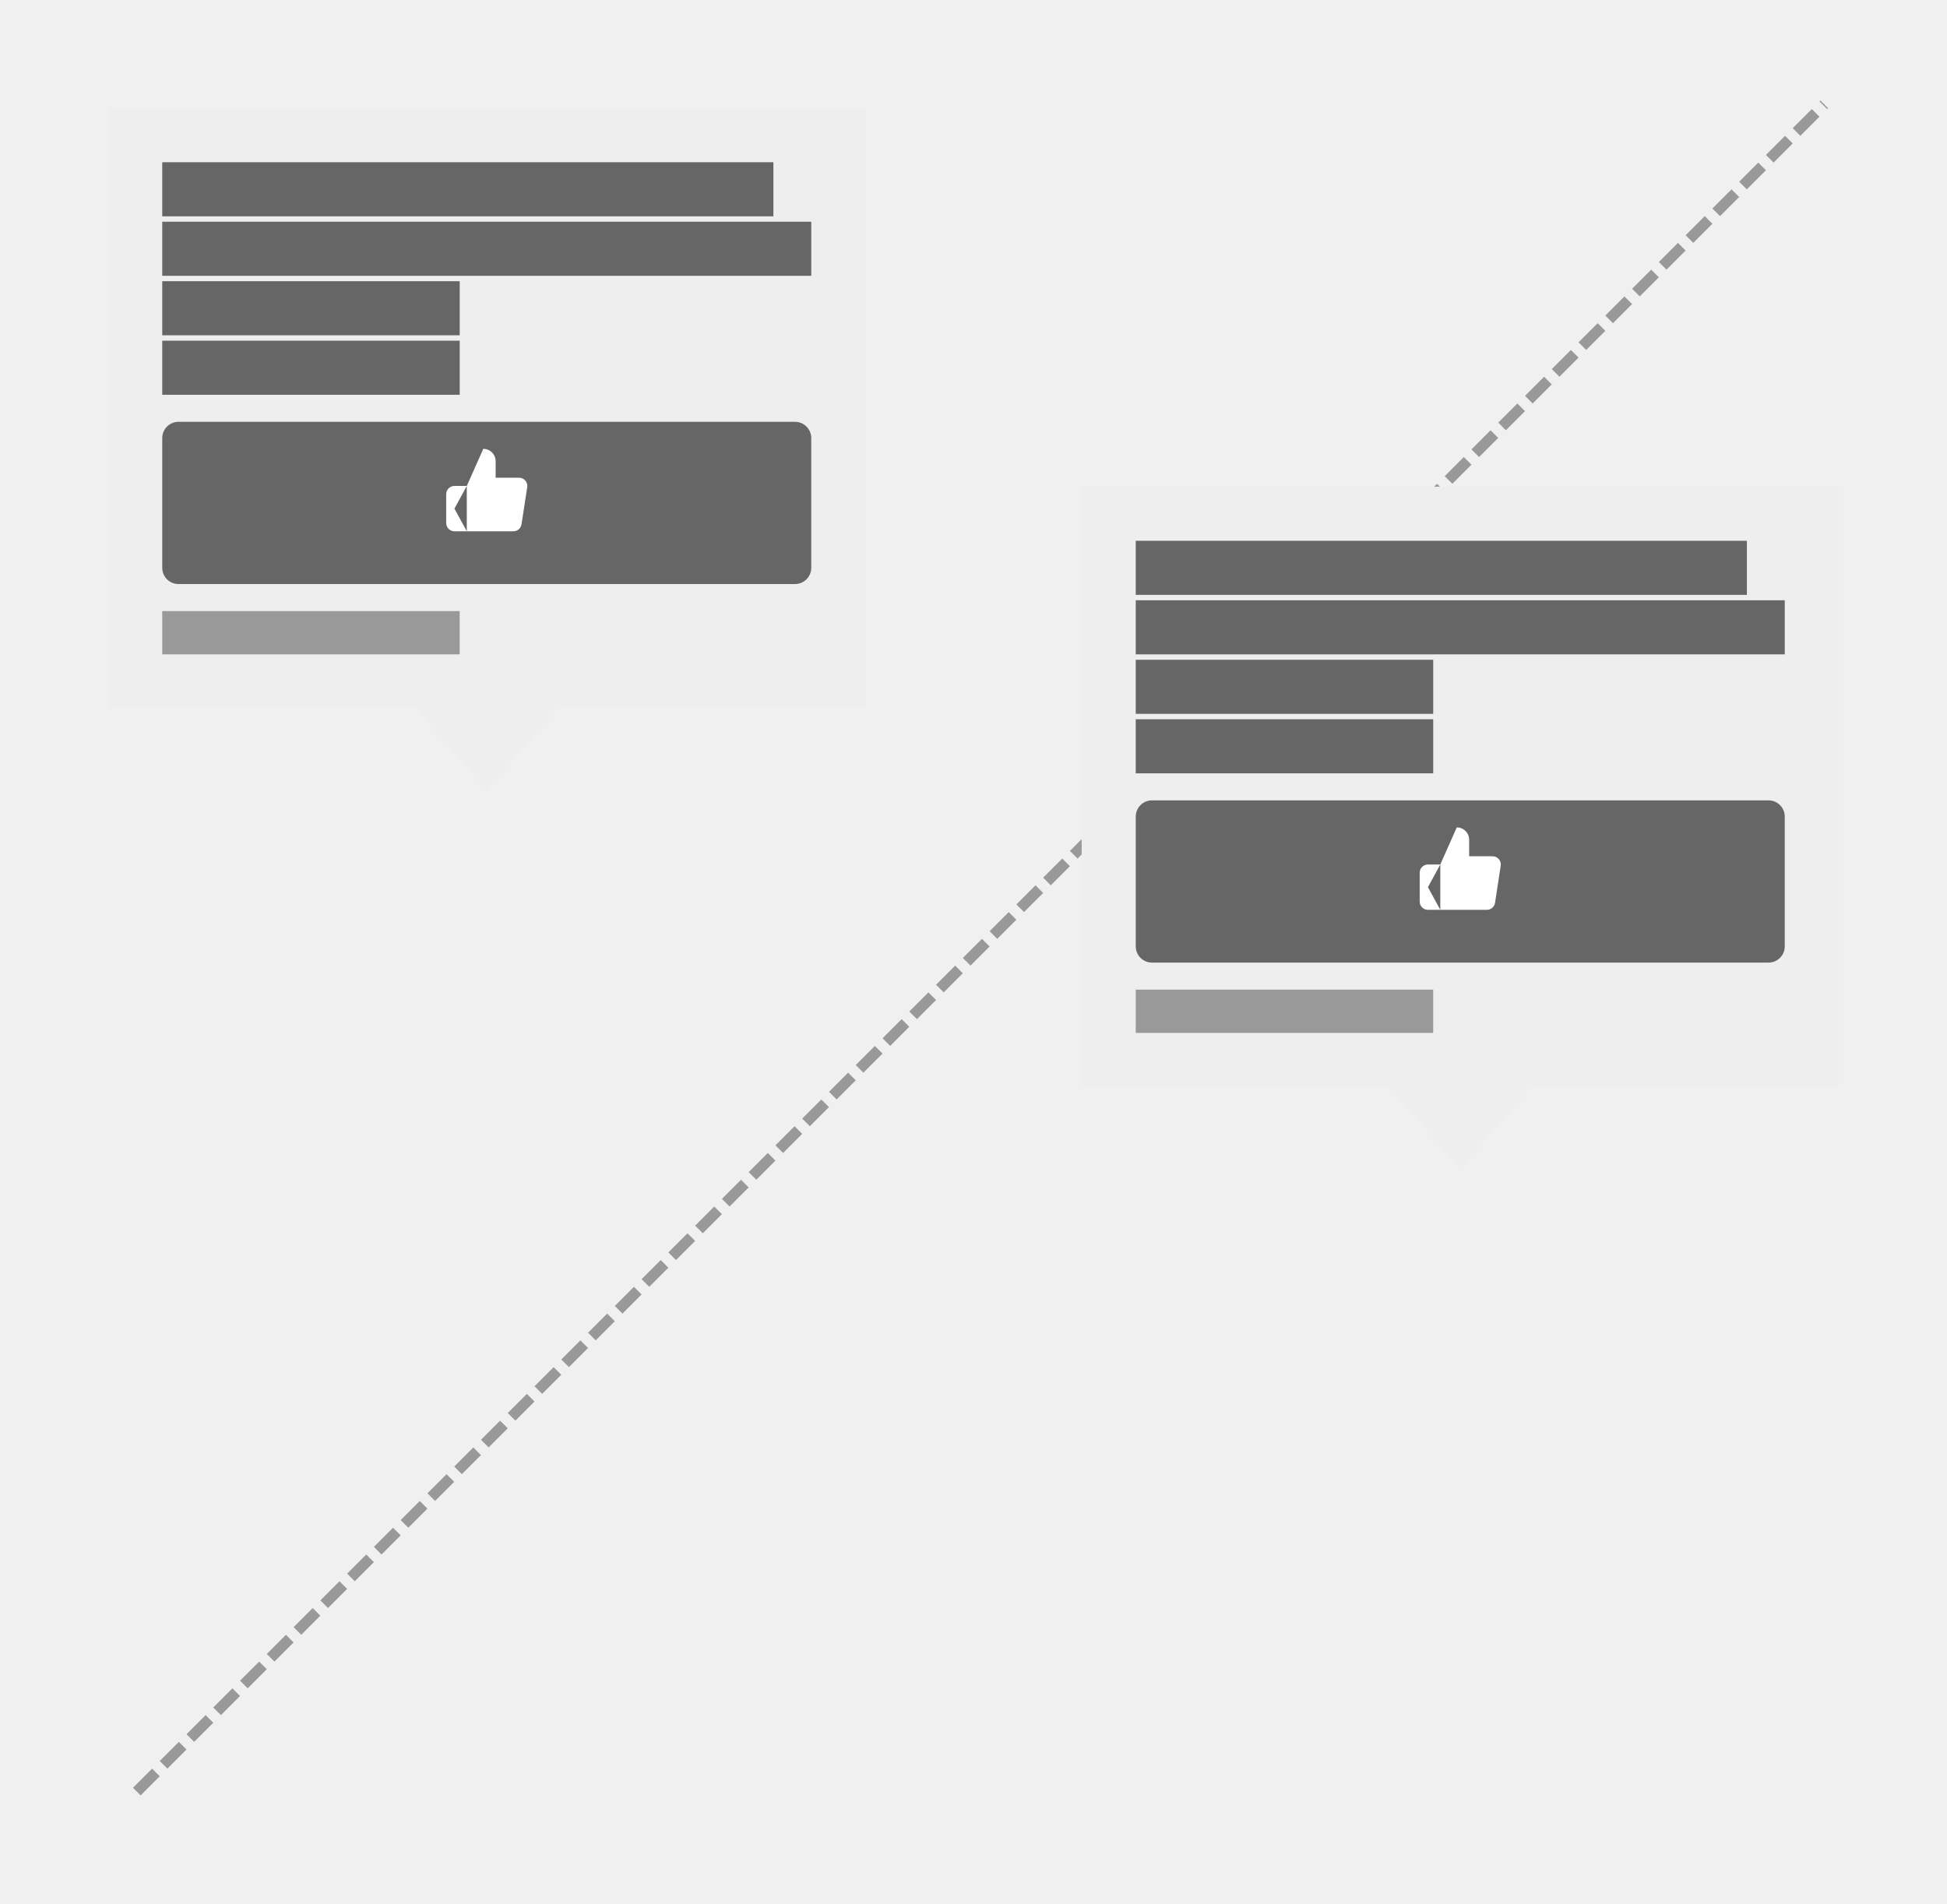
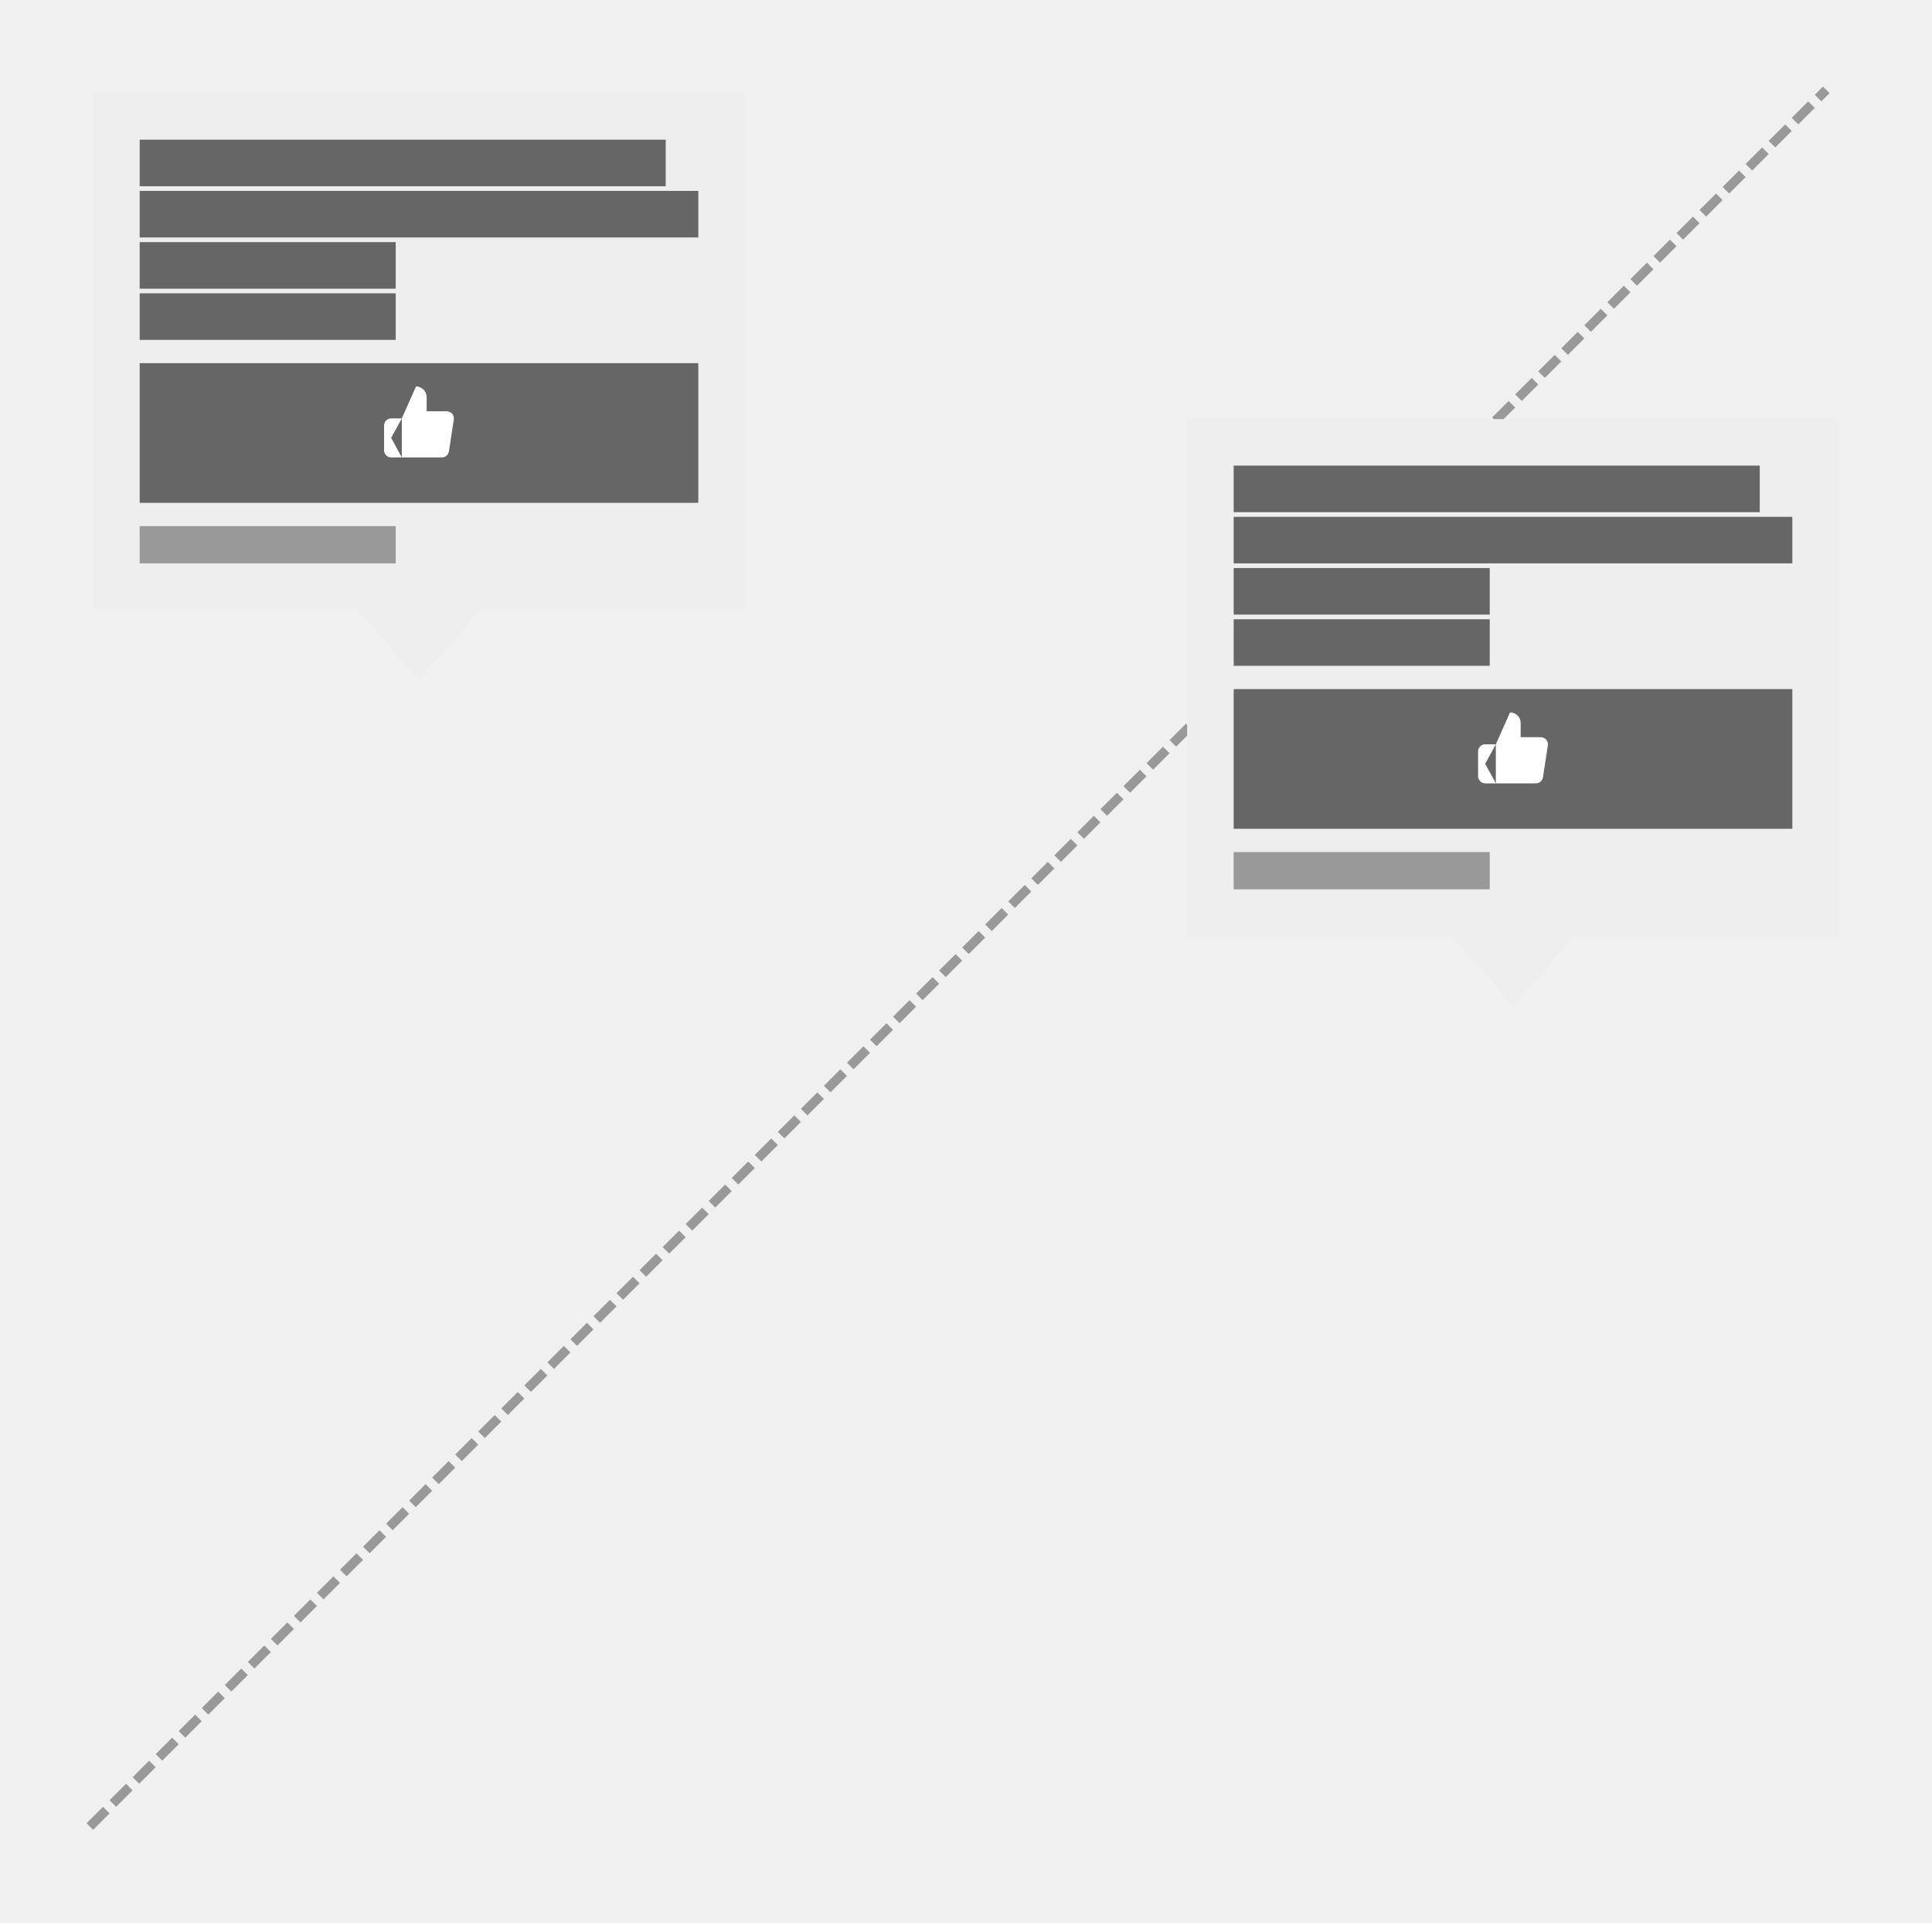
- <svg xmlns="http://www.w3.org/2000/svg" width="360" height="352" viewBox="0 0 360 352" fill="none">
+ <svg xmlns="http://www.w3.org/2000/svg" width="415" height="413" viewBox="0 0 415 413" fill="none">
  <g id="story1-4">
    <g id="Group 12">
-       <line id="Line 1" x1="25.293" y1="331.293" x2="337.293" y2="19.293" stroke="#999999" stroke-width="2" stroke-dasharray="5 2" />
+       <line id="Line 1" x1="19.293" y1="392.293" x2="392.293" y2="19.293" stroke="#999999" stroke-width="2" stroke-dasharray="5 2" />
      <g id="survey-1">
        <g id="Frame 12" clip-path="url(#clip0)">
          <rect width="140" height="111" transform="translate(20 20)" fill="#EEEEEE" />
          <rect id="Rectangle 7" x="30" y="30" width="113" height="10" fill="#666666" />
          <rect id="Rectangle 14" x="30" y="41" width="120" height="10" fill="#666666" />
          <rect id="Rectangle 9" x="30" y="52" width="55" height="10" fill="#666666" />
          <rect id="Rectangle 20" x="30" y="63" width="55" height="10" fill="#666666" />
          <rect id="Rectangle 11" x="30" y="74" width="100" height="3" fill="#EEEEEE" />
          <g id="Frame 22">
-             <rect x="30" y="78" width="120" height="30" rx="3" fill="#666666" />
+             <rect width="120" height="30" transform="translate(30 78)" fill="#666666" />
            <g id="ok">
              <path id="Vector" d="M91.645 88.335V85.286C91.645 84.68 91.404 84.098 90.975 83.67C90.547 83.241 89.965 83 89.359 83L86.311 89.859L84.024 94.05L86.311 98.242H94.907C95.274 98.246 95.631 98.117 95.911 97.879C96.191 97.641 96.376 97.31 96.431 96.946L97.483 90.088C97.516 89.869 97.501 89.646 97.44 89.434C97.378 89.222 97.271 89.025 97.126 88.859C96.981 88.692 96.802 88.559 96.6 88.468C96.398 88.378 96.18 88.332 95.959 88.335H91.645ZM86.311 98.242H84.024C83.62 98.242 83.232 98.081 82.946 97.795C82.661 97.51 82.5 97.122 82.5 96.718V91.383C82.5 90.979 82.661 90.591 82.946 90.305C83.232 90.019 83.62 89.859 84.024 89.859H86.311" fill="white" />
            </g>
          </g>
          <rect id="Rectangle 16" x="95" y="109" width="55" height="3" fill="#EEEEEE" />
          <rect id="Rectangle 17" x="30" y="113" width="55" height="8" fill="#999999" />
        </g>
        <path id="Vector_2" d="M76.875 131L90 146L103.125 131L76.875 131Z" fill="#EEEEEE" />
      </g>
      <g id="survey-2" clip-path="url(#clip1)">
        <g id="Frame 12_2" clip-path="url(#clip2)">
-           <rect width="140" height="111" transform="translate(200 90)" fill="#EEEEEE" />
-           <rect id="Rectangle 7_2" x="210" y="100" width="113" height="10" fill="#666666" />
-           <rect id="Rectangle 14_2" x="210" y="111" width="120" height="10" fill="#666666" />
-           <rect id="Rectangle 9_2" x="210" y="122" width="55" height="10" fill="#666666" />
-           <rect id="Rectangle 20_2" x="210" y="133" width="55" height="10" fill="#666666" />
-           <rect id="Rectangle 11_2" x="210" y="144" width="100" height="3" fill="#EEEEEE" />
+           <rect width="140" height="111" transform="translate(255 90)" fill="#EEEEEE" />
+           <rect id="Rectangle 7_2" x="265" y="100" width="113" height="10" fill="#666666" />
+           <rect id="Rectangle 14_2" x="265" y="111" width="120" height="10" fill="#666666" />
+           <rect id="Rectangle 9_2" x="265" y="122" width="55" height="10" fill="#666666" />
+           <rect id="Rectangle 20_2" x="265" y="133" width="55" height="10" fill="#666666" />
+           <rect id="Rectangle 11_2" x="265" y="144" width="100" height="3" fill="#EEEEEE" />
          <g id="Frame 22_2">
-             <rect x="210" y="148" width="120" height="30" rx="3" fill="#666666" />
+             <rect width="120" height="30" transform="translate(265 148)" fill="#666666" />
            <g id="ok_2">
-               <path id="Vector_3" d="M271.645 158.335V155.286C271.645 154.68 271.404 154.098 270.975 153.67C270.547 153.241 269.965 153 269.359 153L266.31 159.859L264.024 164.05L266.31 168.242H274.907C275.274 168.246 275.631 168.117 275.911 167.879C276.191 167.641 276.376 167.31 276.431 166.946L277.483 160.088C277.516 159.869 277.501 159.646 277.44 159.434C277.378 159.222 277.271 159.025 277.126 158.859C276.981 158.692 276.801 158.559 276.6 158.468C276.398 158.378 276.179 158.332 275.959 158.335H271.645ZM266.31 168.242H264.024C263.62 168.242 263.232 168.081 262.946 167.795C262.661 167.51 262.5 167.122 262.5 166.718V161.383C262.5 160.979 262.661 160.591 262.946 160.305C263.232 160.019 263.62 159.859 264.024 159.859H266.31" fill="white" />
+               <path id="Vector_3" d="M326.645 158.335V155.286C326.645 154.68 326.404 154.098 325.976 153.67C325.547 153.241 324.965 153 324.359 153L321.311 159.859L319.024 164.05L321.311 168.242H329.907C330.275 168.246 330.631 168.117 330.911 167.879C331.191 167.641 331.376 167.31 331.431 166.946L332.483 160.088C332.516 159.869 332.501 159.646 332.44 159.434C332.378 159.222 332.271 159.025 332.126 158.859C331.981 158.692 331.802 158.559 331.6 158.468C331.398 158.378 331.18 158.332 330.959 158.335H326.645ZM321.311 168.242H319.024C318.62 168.242 318.232 168.081 317.947 167.795C317.661 167.51 317.5 167.122 317.5 166.718V161.383C317.5 160.979 317.661 160.591 317.947 160.305C318.232 160.019 318.62 159.859 319.024 159.859H321.311" fill="white" />
            </g>
          </g>
-           <rect id="Rectangle 16_2" x="275" y="179" width="55" height="3" fill="#EEEEEE" />
-           <rect id="Rectangle 17_2" x="210" y="183" width="55" height="8" fill="#999999" />
+           <rect id="Rectangle 16_2" x="330" y="179" width="55" height="3" fill="#EEEEEE" />
+           <rect id="Rectangle 17_2" x="265" y="183" width="55" height="8" fill="#999999" />
        </g>
-         <path id="Vector_4" d="M256.875 201L270 216L283.125 201L256.875 201Z" fill="#EEEEEE" />
+         <path id="Vector_4" d="M311.875 201L325 216L338.125 201L311.875 201Z" fill="#EEEEEE" />
      </g>
    </g>
  </g>
  <defs>
    <clipPath id="clip0">
      <rect width="140" height="111" fill="white" transform="translate(20 20)" />
    </clipPath>
    <clipPath id="clip1">
-       <rect width="140" height="126" fill="white" transform="translate(200 90)" />
+       <rect width="140" height="126" fill="white" transform="translate(255 90)" />
    </clipPath>
    <clipPath id="clip2">
-       <rect width="140" height="111" fill="white" transform="translate(200 90)" />
+       <rect width="140" height="111" fill="white" transform="translate(255 90)" />
    </clipPath>
  </defs>
</svg>
